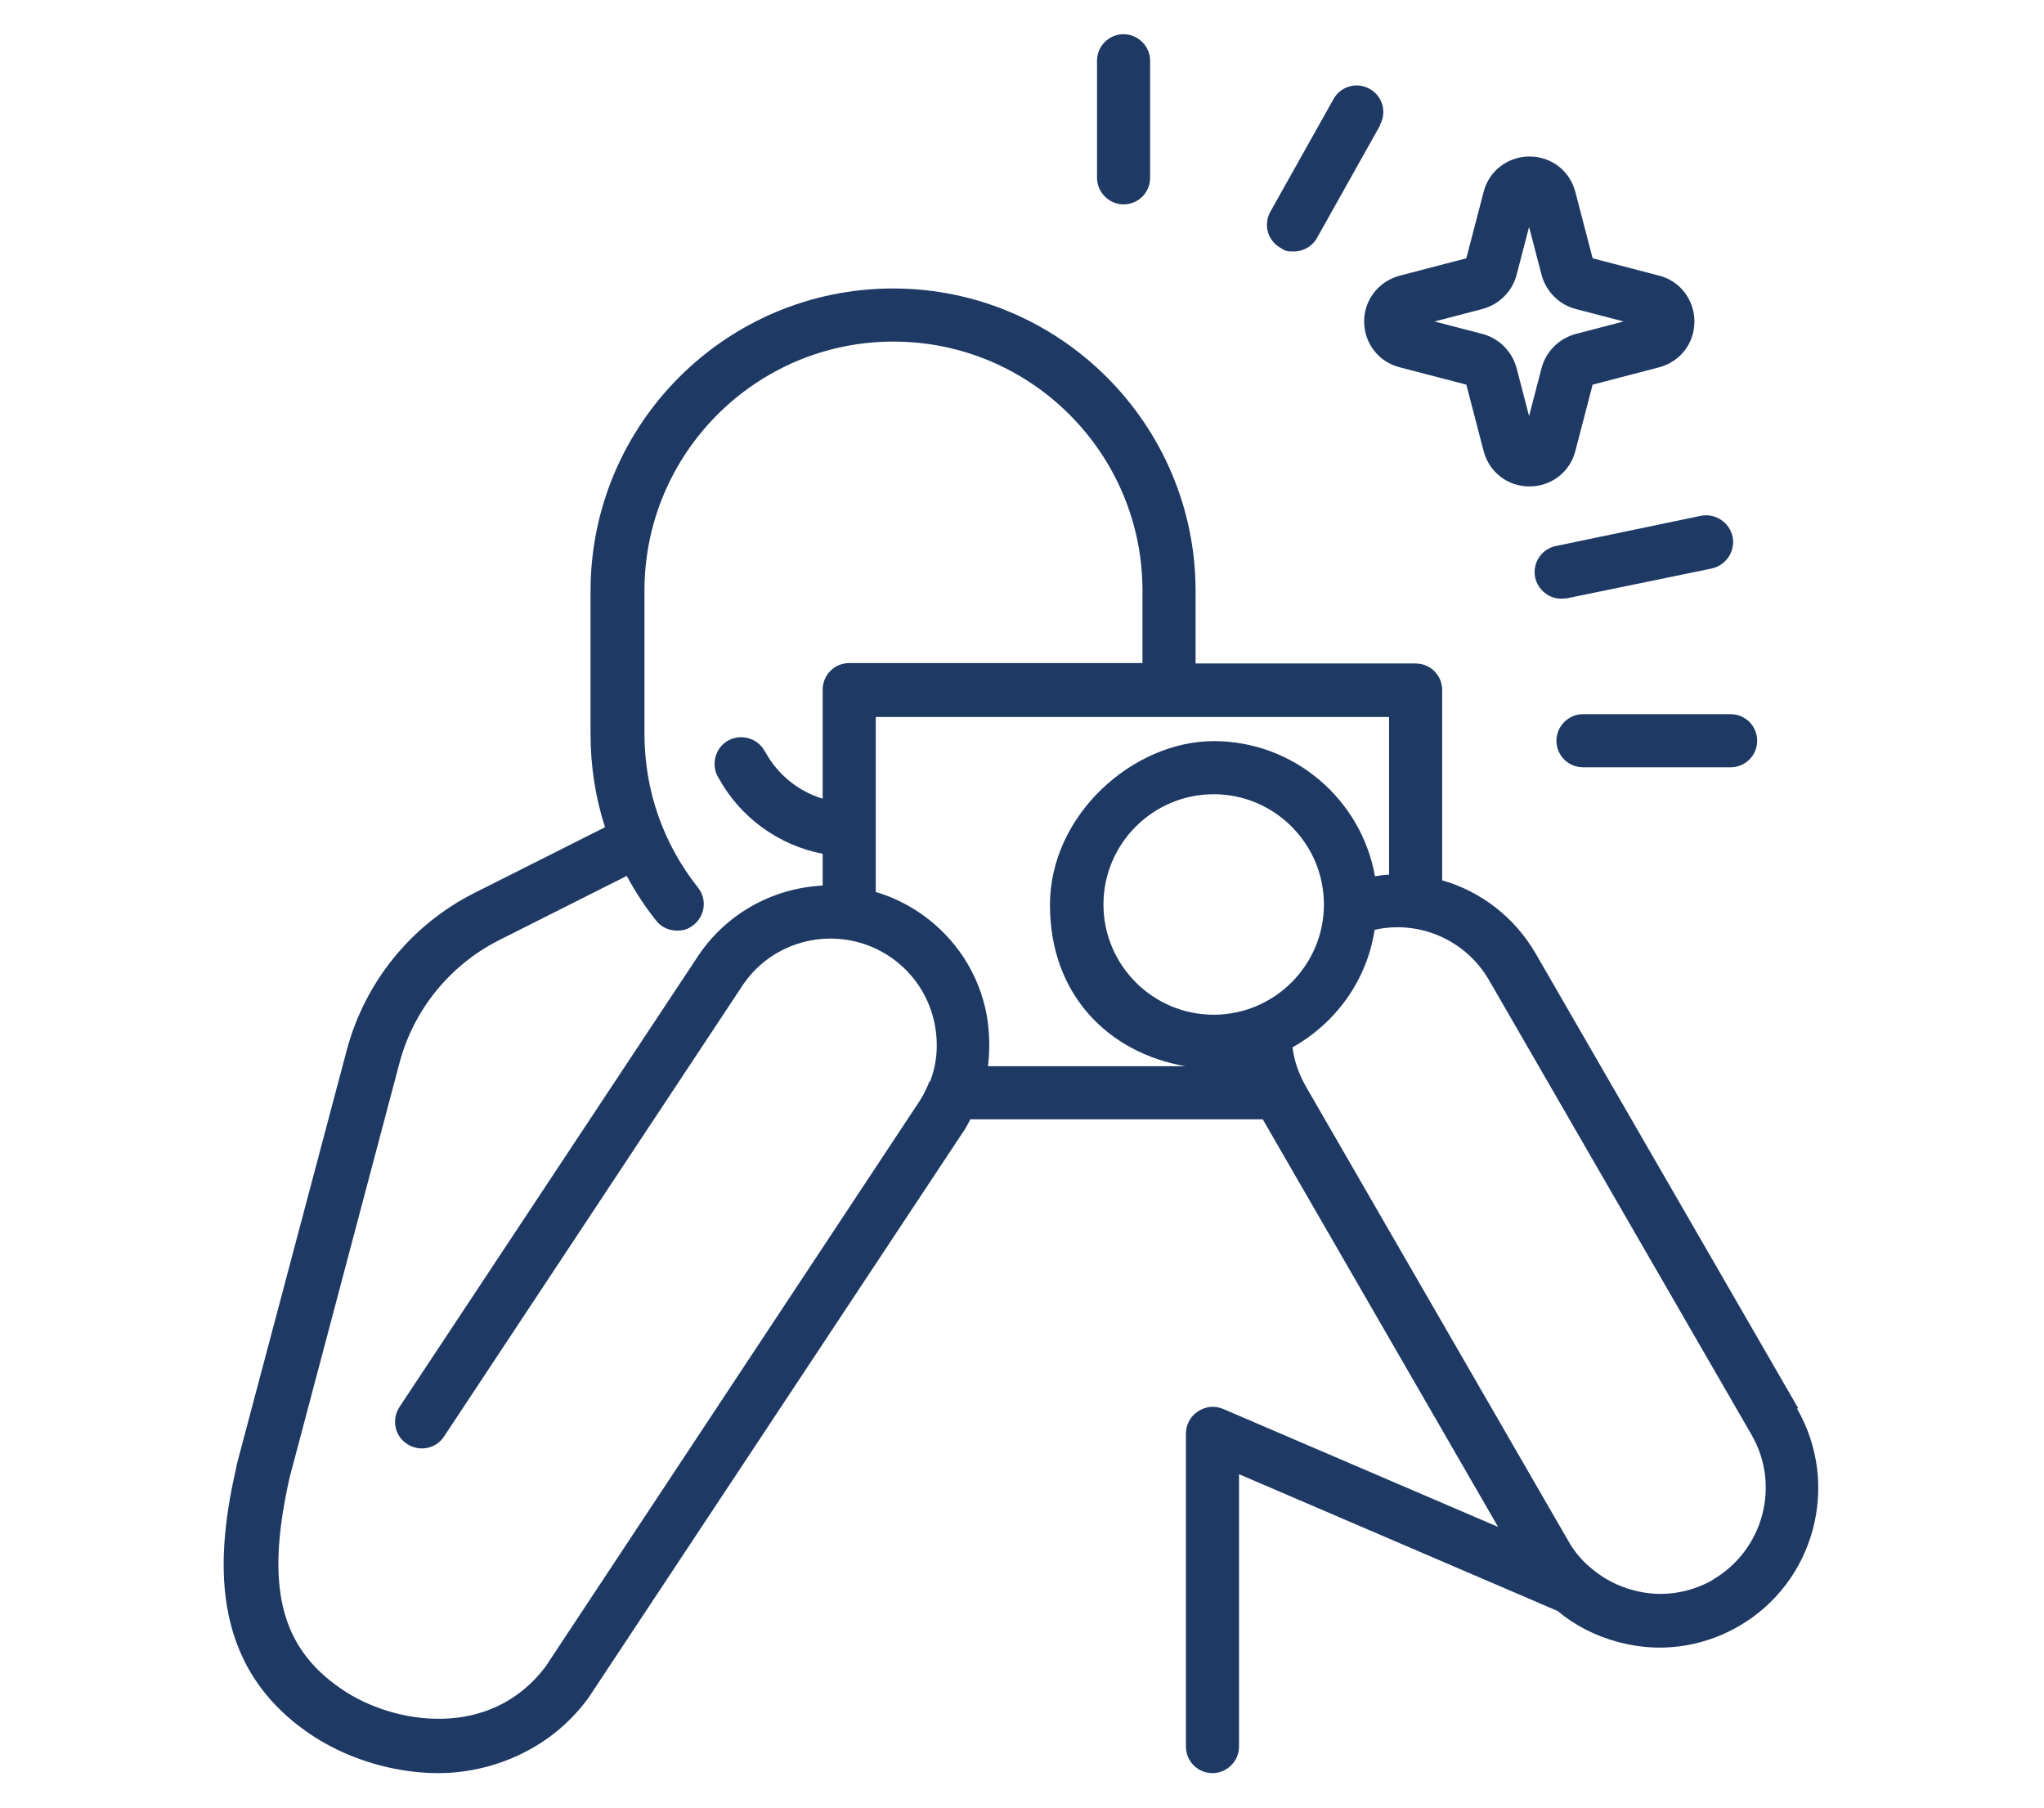
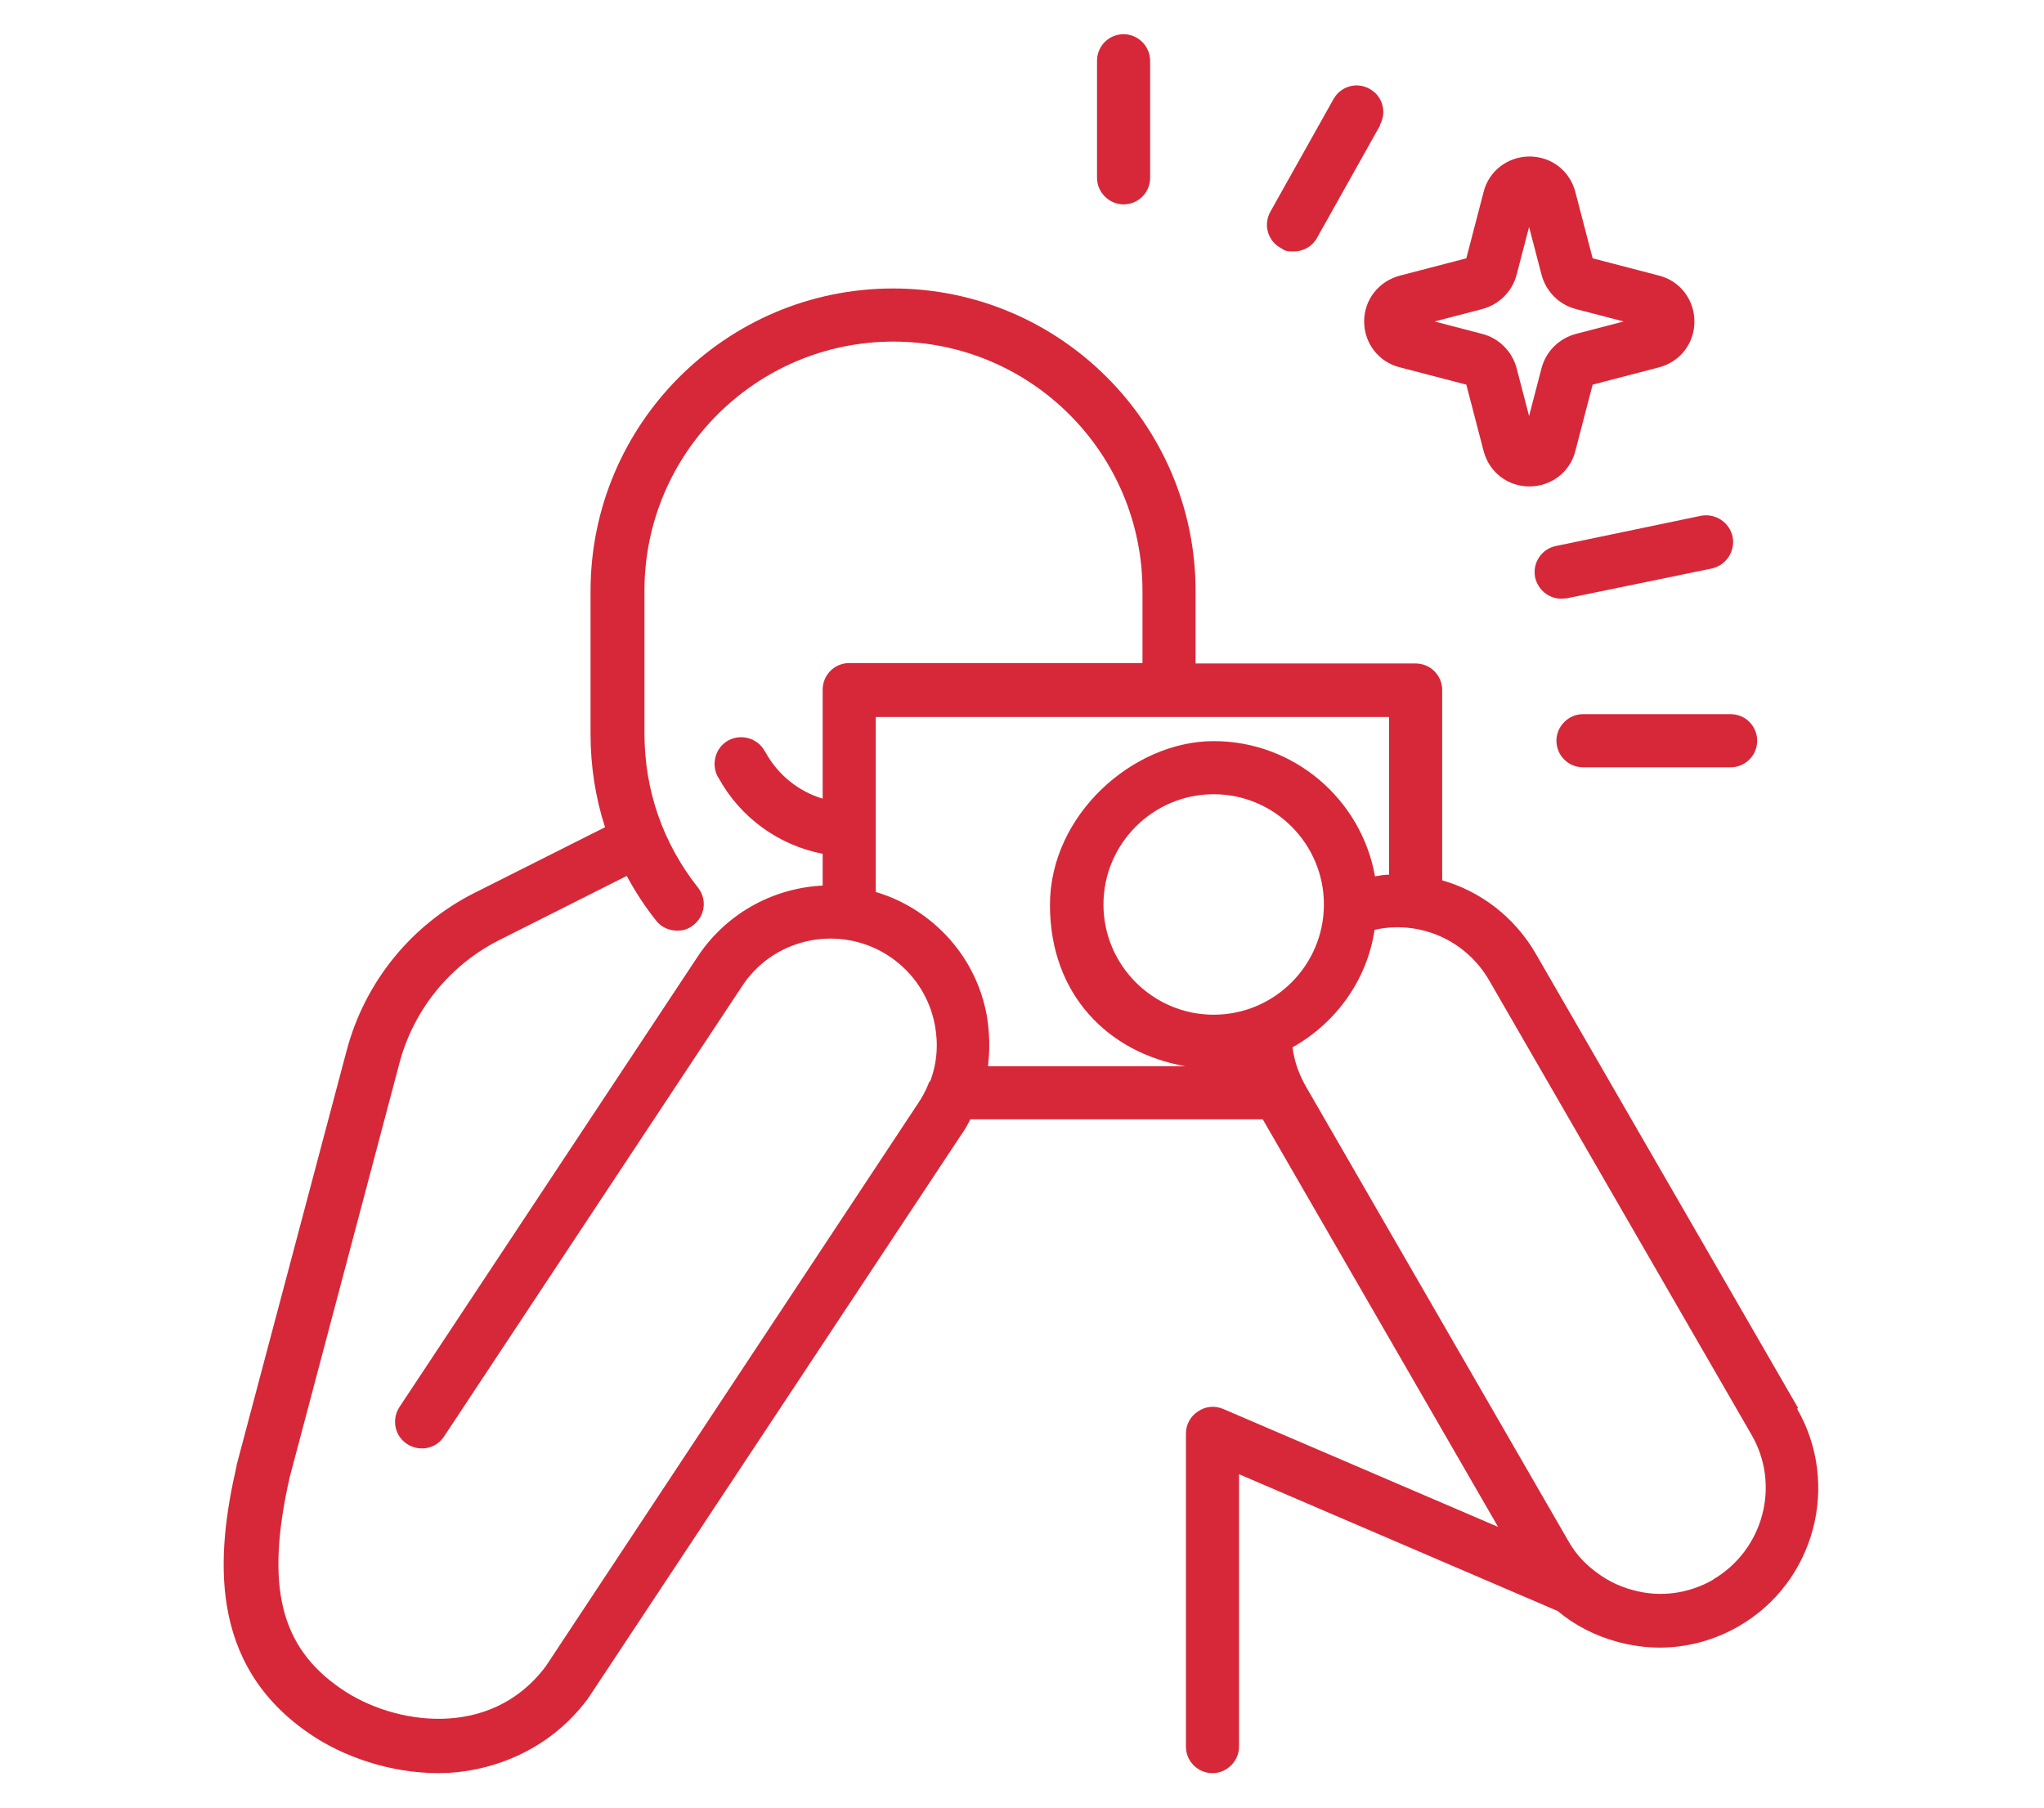
<svg xmlns="http://www.w3.org/2000/svg" id="Capa_1" viewBox="0 0 508.1 449.2">
  <defs>
-     <style>      .st0 {        fill: #1e3a64;      }    </style>
+     <style>      .st0 {        fill: #d62839;      }    </style>
  </defs>
  <path class="st0" d="M447,350l-65.2-112.9c-5.3-9.2-13.8-15.6-23.3-18.3v-47.3c0-3.7-3-6.6-6.6-6.6h-54.7v-18c0-41.4-33.7-75.2-75.2-75.2s-75.2,33.7-75.2,75.2v35.5c0,8,1.2,15.8,3.6,23.2l-32.6,16.4c-15.6,7.9-27.1,22.1-31.6,39l-27.4,103.2c0,0,0,.2,0,.2-5,21.8-7.4,49.2,18.3,66.6,8.2,5.6,19.9,9.7,31.9,9.7s27.2-5,37.2-18.6c0,0,.1-.2.2-.3l92.5-139.7c.9-1.2,1.6-2.5,2.3-3.9h72.7l58.5,101.3-68.3-29.3c-2.1-.9-4.4-.7-6.3.6-1.9,1.2-3,3.3-3,5.5v77.8c0,3.7,3,6.6,6.6,6.6s6.6-3,6.6-6.6v-67.7l79.2,34c4.3,3.6,9.4,6.2,15,7.7,3.4.9,6.9,1.4,10.3,1.4,6.9,0,13.6-1.8,19.7-5.3,18.9-10.9,25.4-35.2,14.5-54.1ZM231,268.8s0,0,0,0c0,.2-.1.3-.2.5,0,0,0,0,0,.1,0,0,0,0,0,0-.7,1.7-1.6,3.4-2.7,5,0,0,0,0,0,0l-92.4,139.7c-13.8,18.5-38,14.5-50.8,5.7-15.3-10.4-19-25.6-12.9-52.6l27.3-103c3.5-13.2,12.5-24.3,24.7-30.5l31.8-16c2.1,3.9,4.5,7.6,7.3,11.1,1.3,1.7,3.3,2.5,5.2,2.5s2.9-.5,4.1-1.4c2.9-2.3,3.4-6.4,1.1-9.3-8.7-11-13.3-24.2-13.3-38.3v-35.5c0-34.1,27.7-61.9,61.9-61.9s61.9,27.8,61.9,61.9v18h-72.9c-3.7,0-6.6,3-6.6,6.6v27.1c-6-1.8-11.1-5.9-14.2-11.5l-.2-.3c-1.7-3.2-5.8-4.4-9-2.7-3.2,1.7-4.4,5.8-2.7,9l.2.3c5.4,9.9,15,16.8,25.9,18.9v7.9c-11.9.6-23.4,6.5-30.7,17.1,0,0,0,0,0,0l-74.5,112.5c-2,3.1-1.2,7.2,1.9,9.2,3.1,2,7.2,1.2,9.2-1.9l74.4-112.4c8.2-11.9,24.6-14.9,36.6-6.7,5.8,4,9.7,10,11,16.9.9,4.8.5,9.6-1.2,14ZM245.6,264.9c.5-4.1.4-8.3-.3-12.5-1.9-10.4-7.8-19.4-16.5-25.4-3.5-2.4-7.3-4.2-11.1-5.3v-43.5h127.6v39.2c-1.2,0-2.3.2-3.5.4-3.4-19.1-20.1-33.6-40.1-33.6s-40.7,18.3-40.7,40.7,14.6,36.8,33.7,40.1h-49ZM308.7,264.9h0s0,0,0,0c0,0,0,0,0,0ZM301.7,252.2c-15.1,0-27.4-12.3-27.4-27.4s12.3-27.4,27.4-27.4,27.4,12.3,27.4,27.4-12.3,27.4-27.4,27.4ZM425.9,392.6c-6.1,3.5-13.2,4.5-20,2.6-3.8-1-7.2-2.8-10.2-5.3,0,0,0,0,0,0-.2-.2-.4-.3-.6-.5-2.1-1.8-3.9-4-5.3-6.5l-65.2-112.9c-1.7-3-2.9-6.3-3.3-9.7,10.7-6,18.5-16.6,20.4-29.2,11.1-2.5,22.7,2.5,28.5,12.6l65.2,112.9c7.3,12.6,2.9,28.7-9.6,36Z" />
  <path class="st0" d="M436.8,184.1c0,3.7-3,6.6-6.6,6.6h-36.7c-3.7,0-6.6-3-6.6-6.6s3-6.6,6.6-6.6h36.7c3.7,0,6.6,3,6.6,6.6Z" />
  <path class="st0" d="M285.9,15.1v29.1c0,3.7-3,6.6-6.6,6.6s-6.6-3-6.6-6.6V15.1c0-3.7,3-6.6,6.6-6.6s6.6,3,6.6,6.6Z" />
  <path class="st0" d="M343.1,31.1l-15.7,28c-1.2,2.2-3.5,3.4-5.8,3.4s-2.2-.3-3.3-.9c-3.2-1.8-4.3-5.8-2.5-9l15.7-28c1.8-3.2,5.8-4.3,9-2.5,3.2,1.8,4.3,5.8,2.5,9Z" />
  <path class="st0" d="M425.5,141.3l-36,7.4c-.5,0-.9.1-1.4.1-3.1,0-5.8-2.2-6.5-5.3-.7-3.6,1.6-7.1,5.2-7.8l36-7.5c3.6-.7,7.1,1.6,7.9,5.2.7,3.6-1.6,7.1-5.2,7.9Z" />
  <path class="st0" d="M412.4,68.5l-16.5-4.3-4.3-16.5c-1.4-5.3-6-8.8-11.4-8.8s-10.1,3.6-11.4,8.8l-4.3,16.5-16.5,4.3c-5.3,1.4-8.9,6-8.9,11.4s3.6,10.1,8.9,11.4l16.5,4.3,4.3,16.5c1.4,5.3,6,8.8,11.4,8.8s10.1-3.6,11.4-8.8l4.3-16.5,16.5-4.3c5.3-1.4,8.8-6,8.8-11.4s-3.6-10.1-8.8-11.4ZM391.7,83c-4.1,1.1-7.4,4.3-8.5,8.5l-3.1,11.9-3.1-11.9c-1.1-4.1-4.3-7.4-8.5-8.5l-11.9-3.1,11.9-3.1c4.1-1.1,7.4-4.3,8.5-8.5l3.1-11.9,3.1,11.9c1.1,4.1,4.3,7.4,8.5,8.5l11.9,3.1-11.9,3.1Z" />
</svg>
